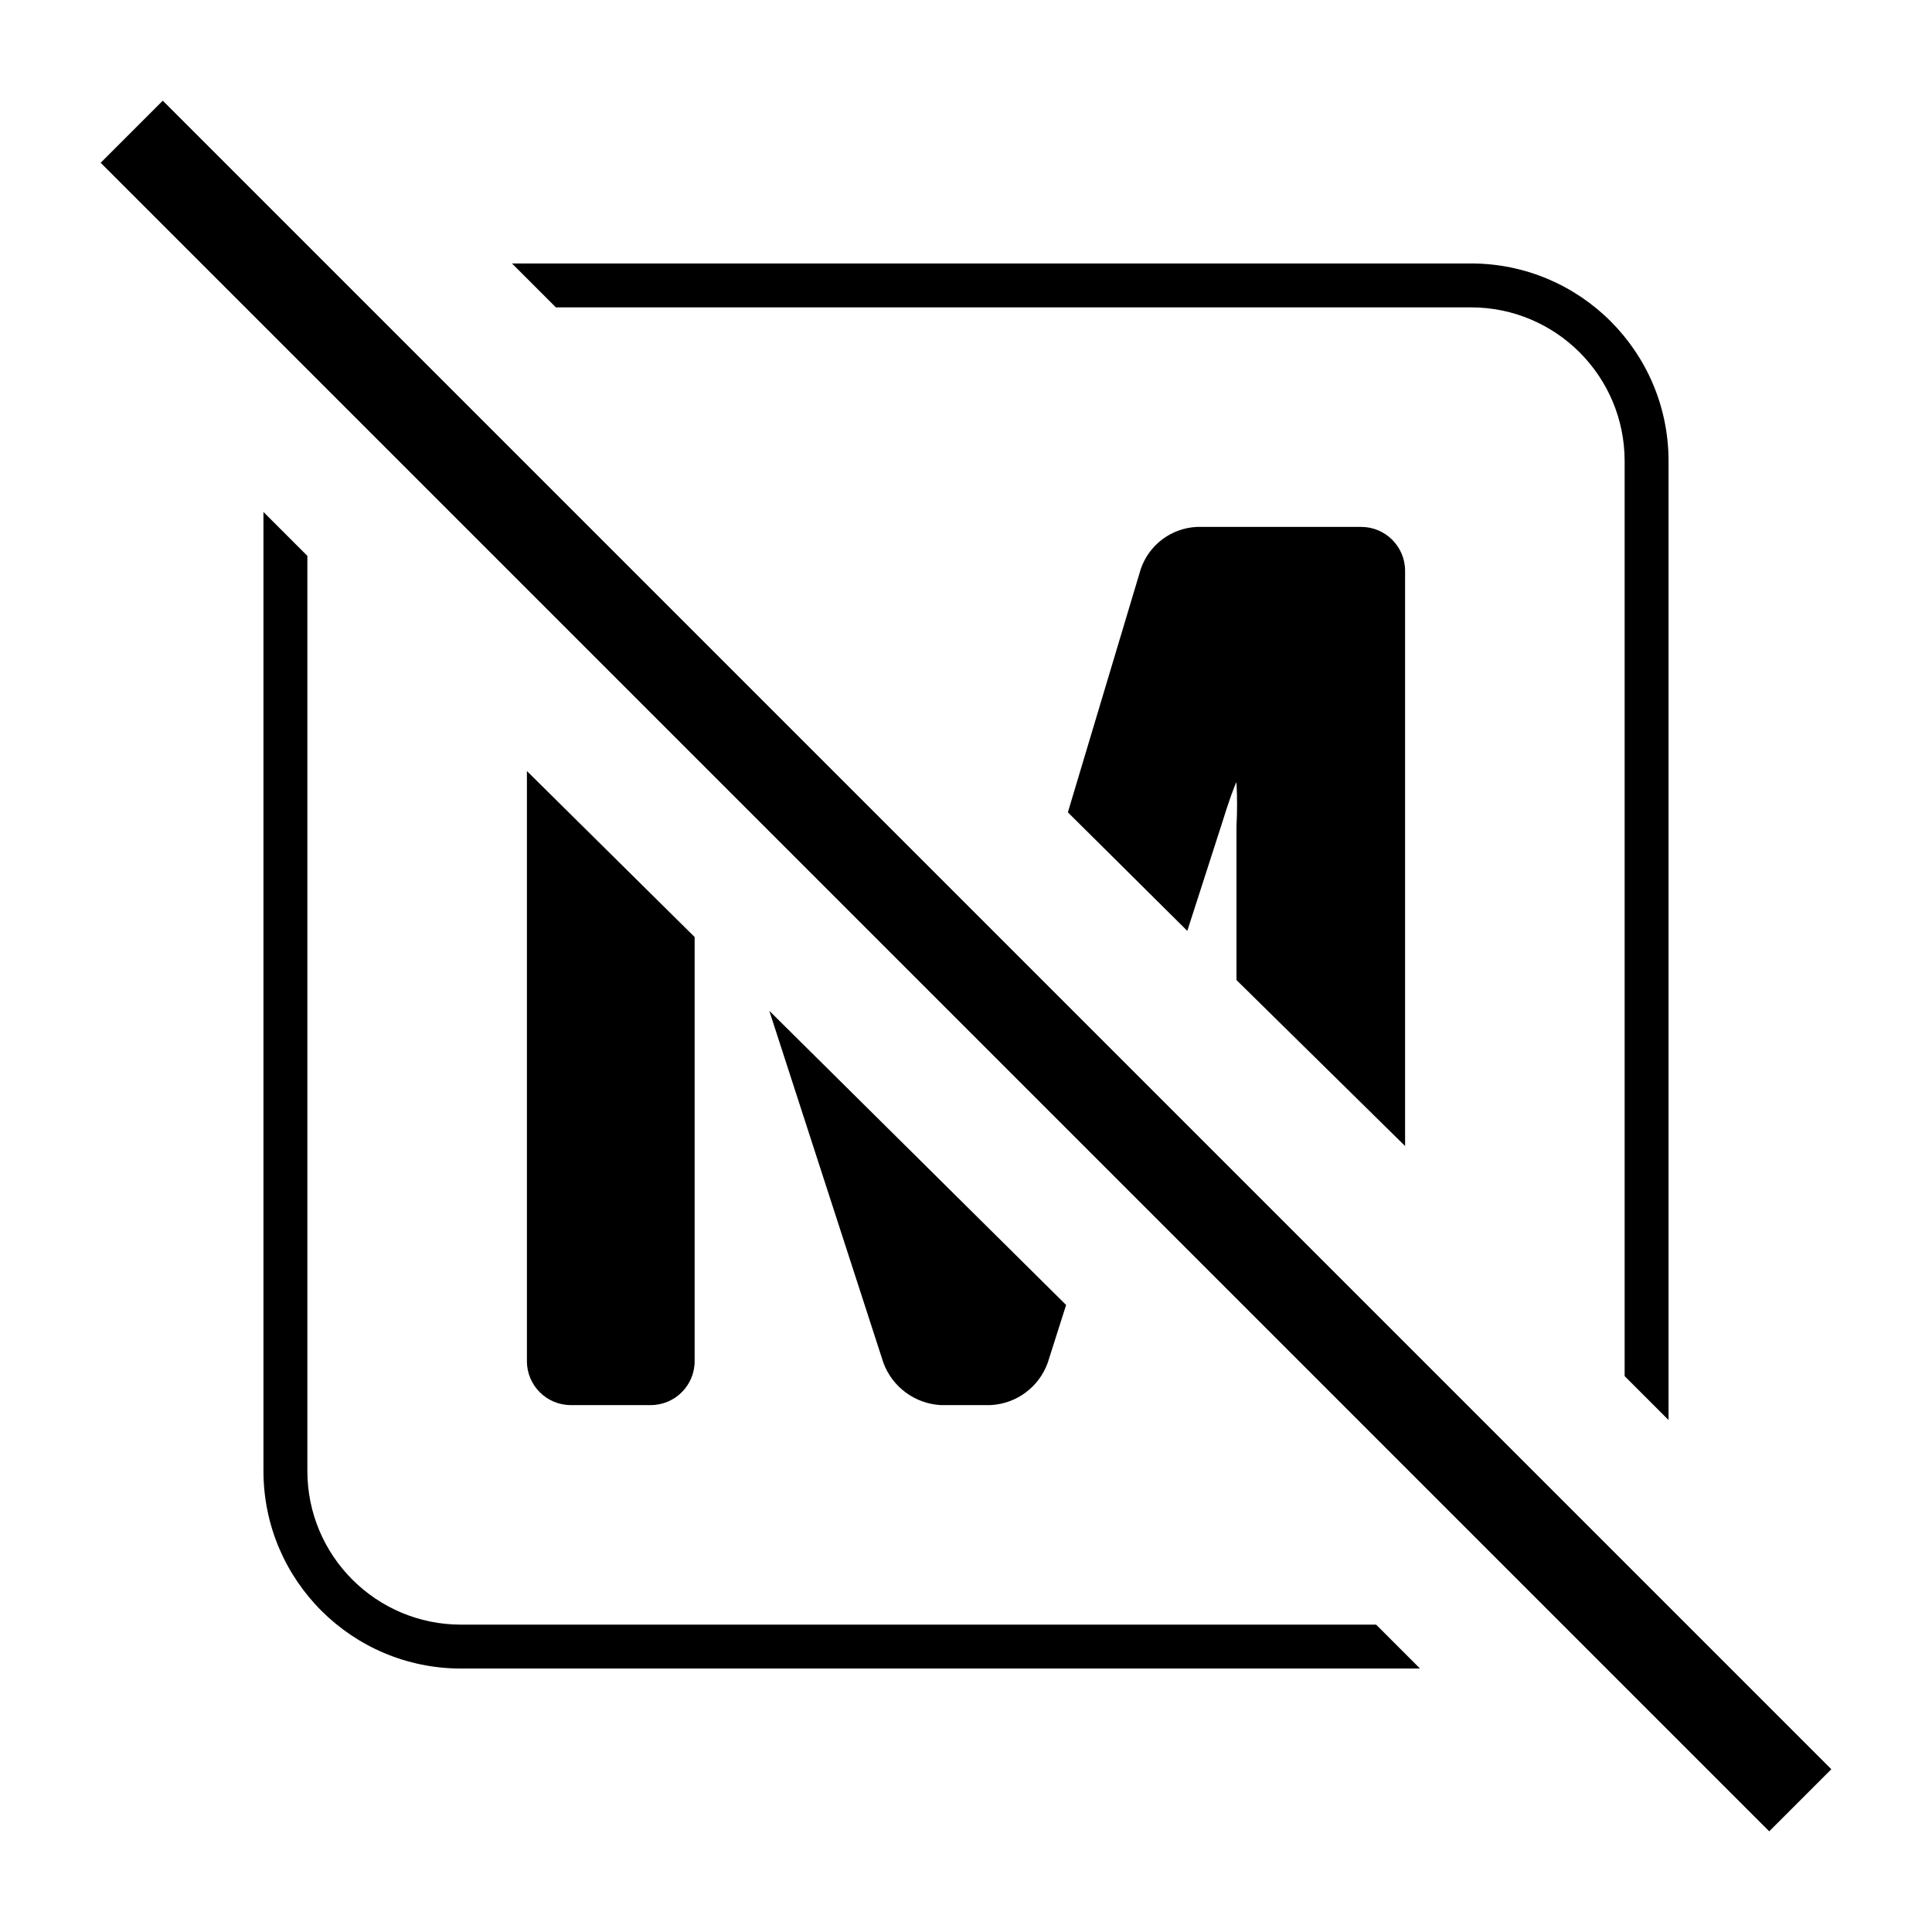
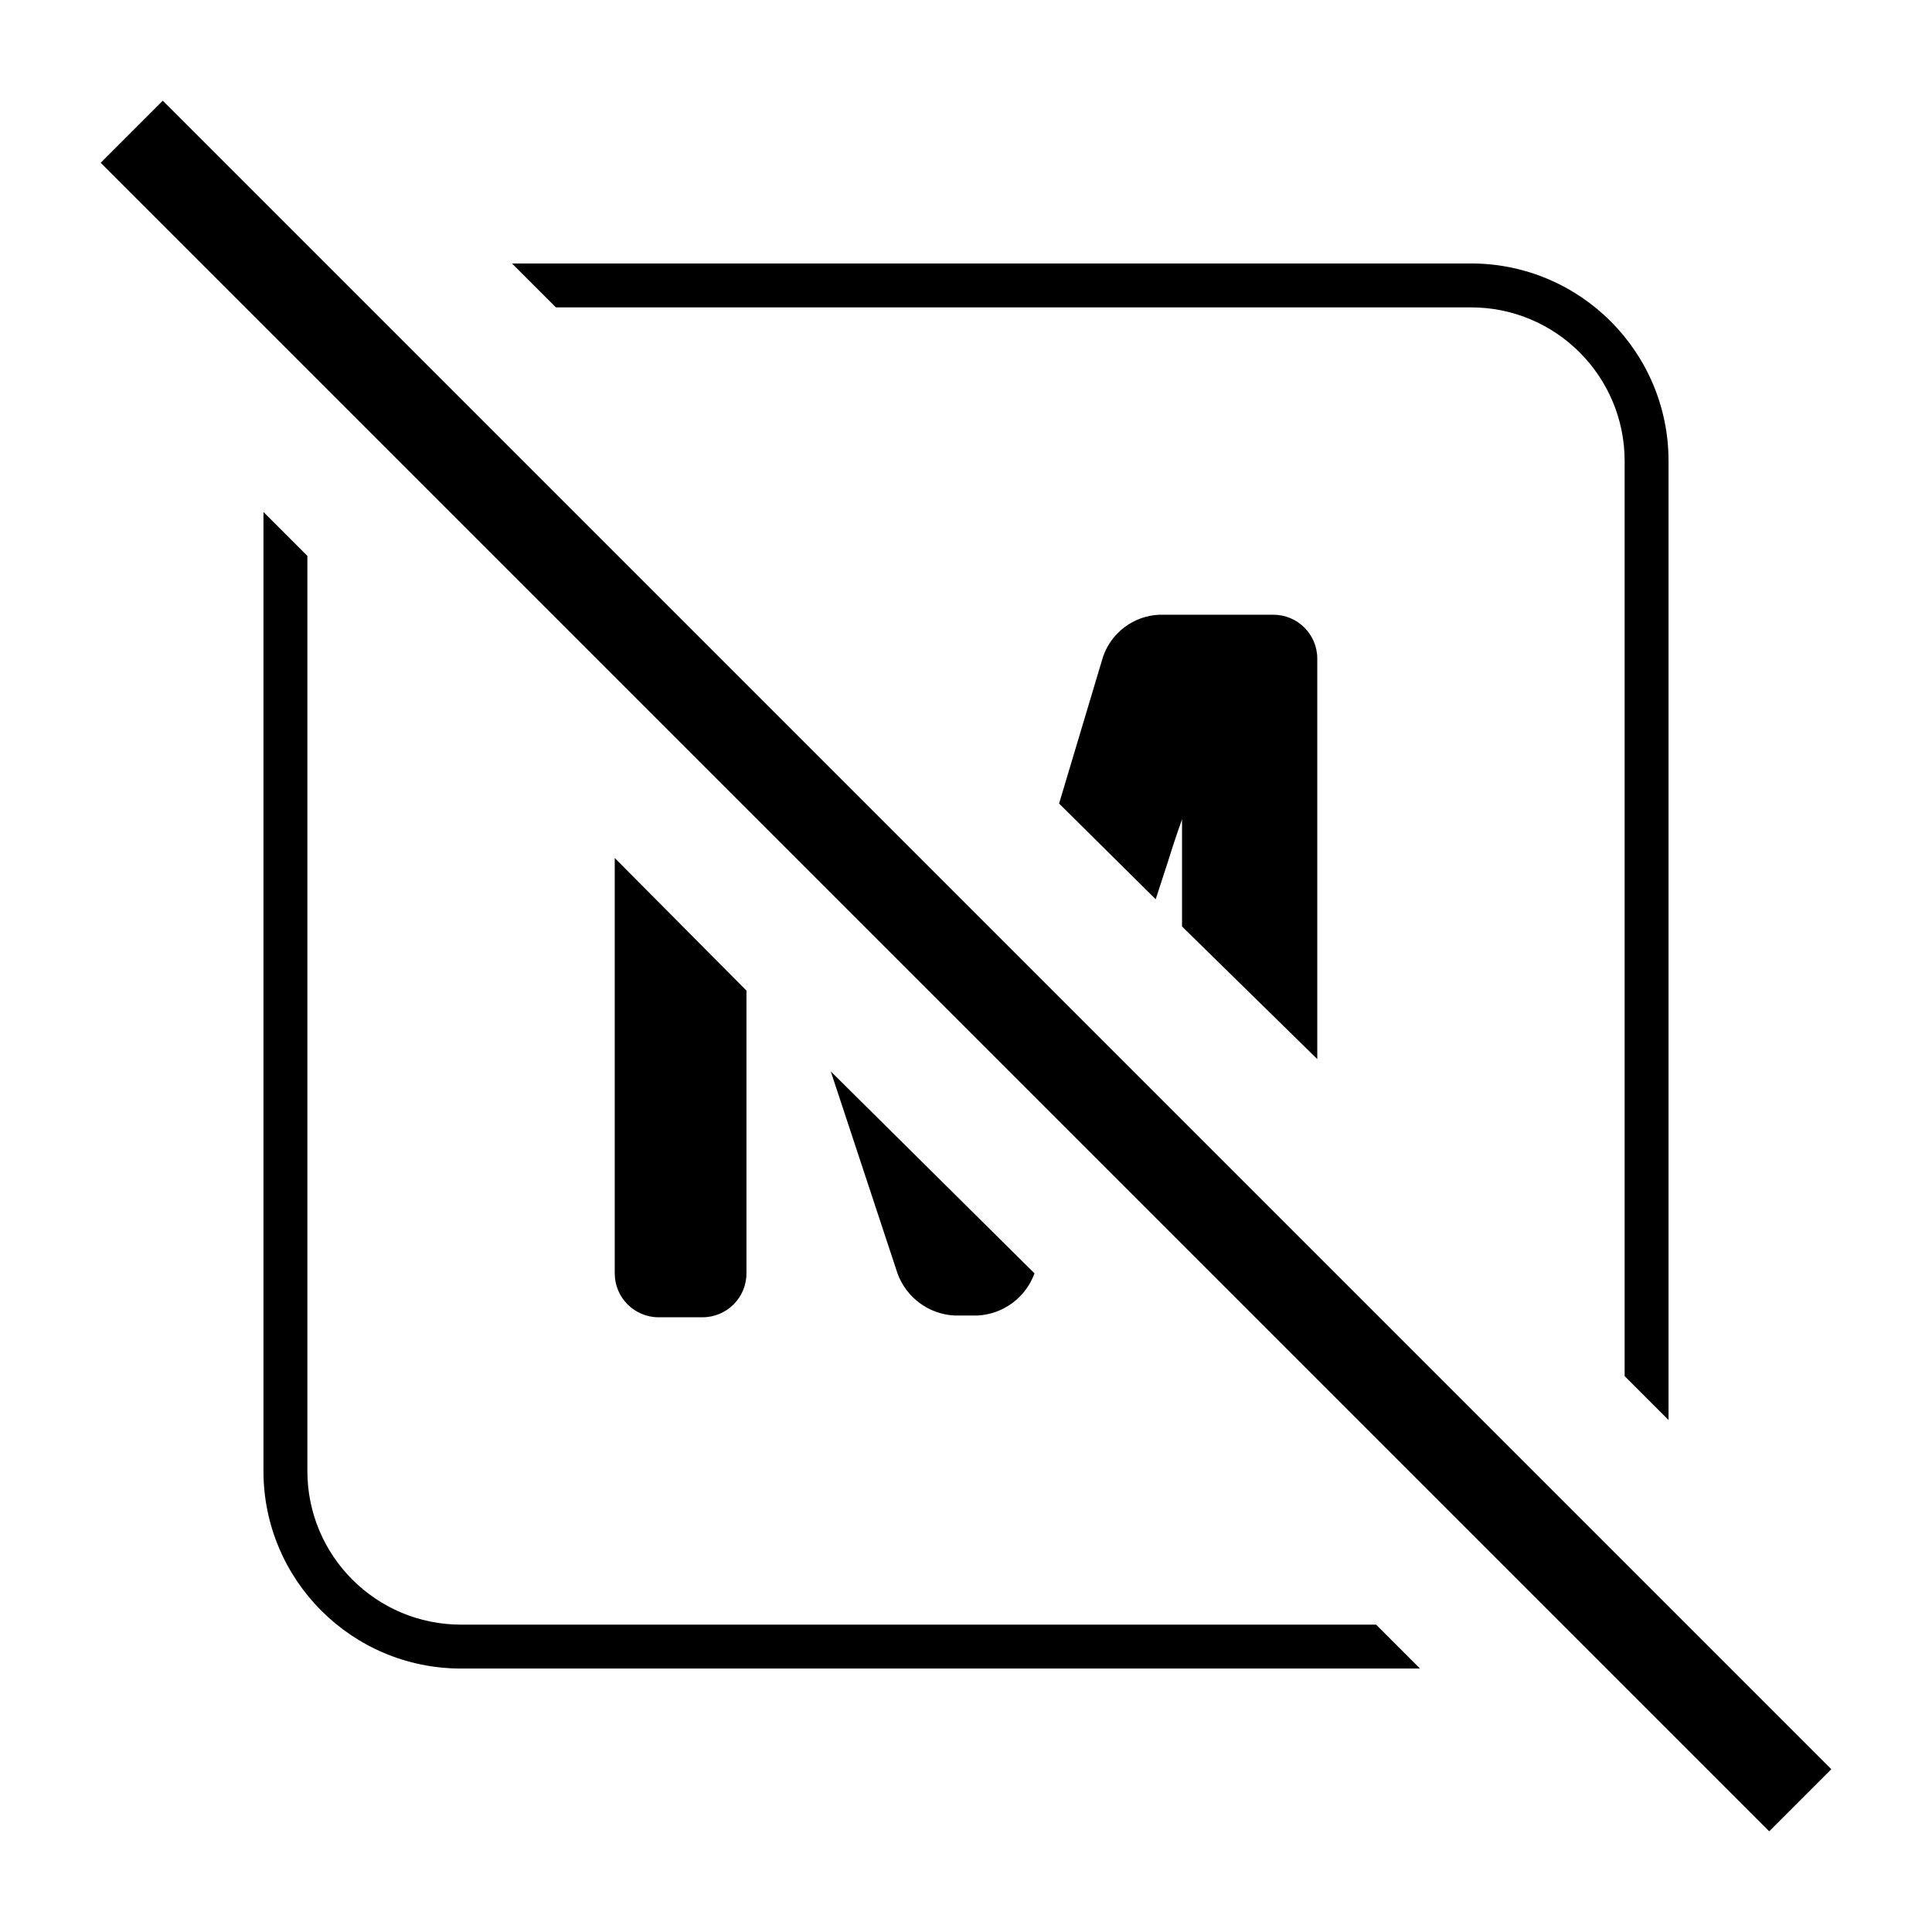
<svg xmlns="http://www.w3.org/2000/svg" id="Layer_1" data-name="Layer 1" width="22" height="22" viewBox="0 0 22 22">
-   <path d="M15.5,6H13.63a.71.71,0,0,0-.64.48l-.83,2.77,1.36,1.35.39-1.21c.08-.26.16-.48.17-.48a4.74,4.74,0,0,1,0,.5v1.75L16,13.05V6.5A.5.5,0,0,0,15.5,6Zm-5.44,9.52a.74.74,0,0,0,.65.48h.57a.73.73,0,0,0,.65-.48l.21-.66L8.76,11.51ZM6,15.5a.5.5,0,0,0,.5.5h.91a.5.5,0,0,0,.5-.5V10.67L6,8.78Z" />
+   <path d="M5.25,18.5A1.75,1.75,0,0,1,3.5,16.75V6.33L3,5.83V16.75A2.25,2.25,0,0,0,5.25,19H16.17l-.5-.5ZM16.75,3H5.83l.5.5H16.75A1.75,1.75,0,0,1,18.5,5.25V15.67l.5.5V5.25A2.25,2.25,0,0,0,16.75,3Z" />
+   <path d="M14.5,7H13.2a.71.71,0,0,0-.64.48l-.5,1.67,1.1,1.09.14-.43c.08-.26.16-.48.16-.48s0,.23,0,.5v.72L15,12.06V7.5A.5.5,0,0,0,14.5,7ZM7,14.5a.5.5,0,0,0,.5.5H8a.5.5,0,0,0,.5-.5V11.28L7,9.77Zm3.22,0a.73.73,0,0,0,.65.48h.26a.73.73,0,0,0,.65-.48v0l-2.32-2.3Z" />
  <line x1="1.5" y1="1.5" x2="20.5" y2="20.5" style="fill:none;stroke:#000;stroke-miterlimit:10" />
-   <path d="M16.75,3H5.83l.5.5H16.75A1.75,1.75,0,0,1,18.5,5.25V15.67l.5.5V5.25A2.25,2.25,0,0,0,16.75,3ZM5.25,18.5A1.75,1.75,0,0,1,3.5,16.75V6.33L3,5.83V16.75A2.25,2.25,0,0,0,5.25,19H16.17l-.5-.5Z" />
  <rect width="22" height="22" style="fill:none" />
</svg>
